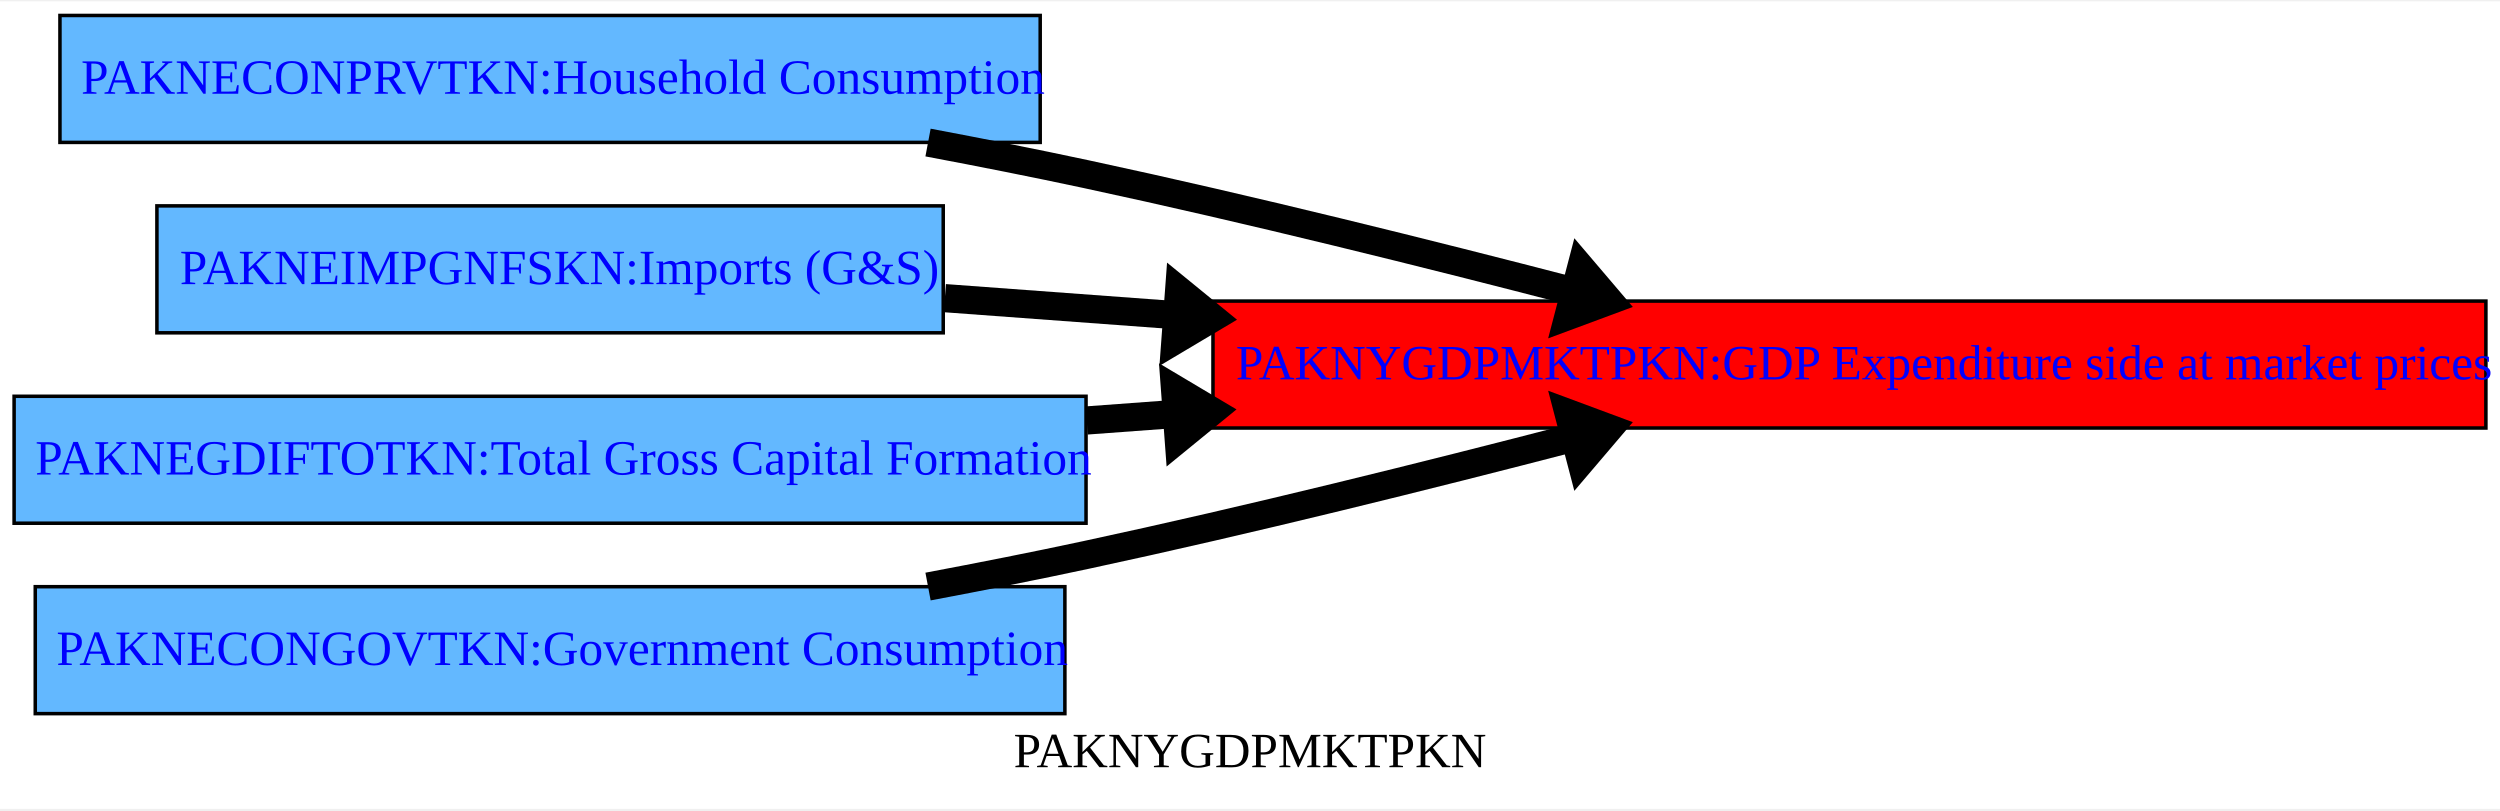
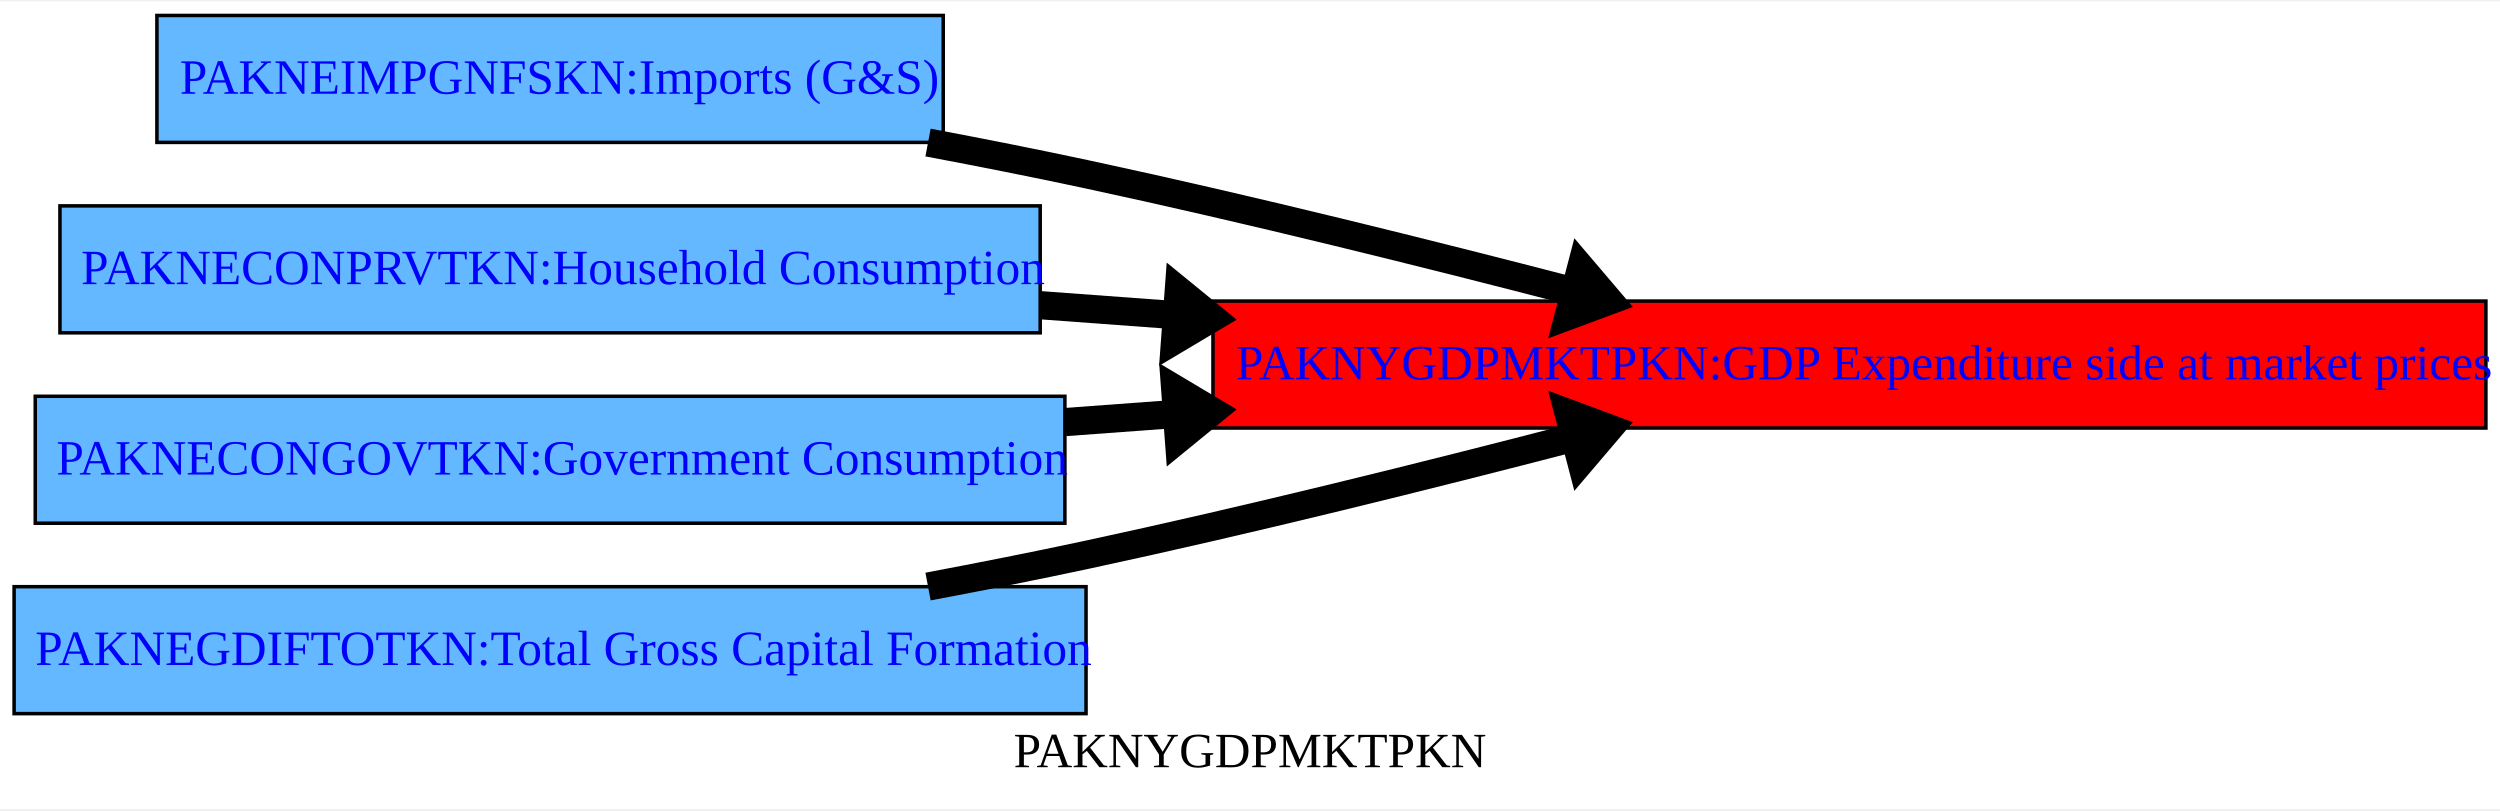
<svg xmlns="http://www.w3.org/2000/svg" xmlns:xlink="http://www.w3.org/1999/xlink" width="432pt" height="140pt" viewBox="0.00 0.00 432.00 139.53">
  <g id="graph0" class="graph" transform="scale(0.609309 0.609309) rotate(0) translate(4 225)">
    <polygon fill="white" stroke="none" points="-4,4 -4,-225 705,-225 705,4 -4,4" />
    <text text-anchor="middle" x="350.5" y="-7.8" font-family="Times New Roman,serif" font-size="14.00">PAKNYGDPMKTPKN</text>
    <g id="node1" class="node">
      <g id="a_node1">
-         <a xlink:title="Household Consumption FRML &lt;Z,EXO&gt; PAKNECONPRVTKN = (PAKNECONPRVTKN(-1)*EXP(-PAKNECONPRVTKN_A+ (-0.2*(LOG(PAKNECONPRVTKN(-1))-LOG((PAKNYYWBTOTLCN(-1)*(1-PAKGGREVDRCTXN(-1)/100))/PAKNECONPRVTXN(-1)))+1*((LOG((PAKNYYWBTOTLCN*(1-PAKGGREVDRCTXN/100))/PAKNECONPRVTXN))-(LOG((PAKNYYWBTOTLCN(-1)*(1-PAKGGREVDRCTXN(-1)/100))/PAKNECONPRVTXN(-1))))+0.0303228629698929+0.0163839011059956*DURING_2010-0.3*(PAKFMLBLPOLYXN/100-((LOG(PAKNECONPRVTXN))-(LOG(PAKNECONPRVTXN(-1)))))) )) * (1-PAKNECONPRVTKN_D)+ PAKNECONPRVTKN_X*PAKNECONPRVTKN_D  $">
-           <polygon fill="#63b8ff" stroke="black" points="291,-221 13,-221 13,-185 291,-185 291,-221" />
-           <text text-anchor="start" x="19" y="-198.8" font-family="Times New Roman,serif" font-size="14.00" fill="blue">PAKNECONPRVTKN:Household Consumption</text>
+         <a xlink:title="Imports (G&amp;S) FRML &lt;Z,EXO&gt; PAKNEIMPGNFSKN = (PAKNEIMPGNFSKN(-1)*EXP(-PAKNEIMPGNFSKN_A+ (-0.324143718656754*(LOG(PAKNEIMPGNFSKN(-1))-LOG(PAKNEGDETTOTKN(-1))+0.8*LOG(PAKNEIMPGNFSXN(-1)/PAKNYGDPFCSTXN(-1)))-0.583459272245018+1*((LOG(PAKNEGDETTOTKN))-(LOG(PAKNEGDETTOTKN(-1))))-0.0921874580409631*((LOG(PAKNEIMPGNFSXN/PAKNYGDPFCSTXN))-(LOG(PAKNEIMPGNFSXN(-1)/PAKNYGDPFCSTXN(-1))))-0.0361746331863615*DURING_2012) )) * (1-PAKNEIMPGNFSKN_D)+ PAKNEIMPGNFSKN_X*PAKNEIMPGNFSKN_D  $">
+           <polygon fill="#63b8ff" stroke="black" points="263.5,-221 40.5,-221 40.5,-185 263.5,-185 263.5,-221" />
+           <text text-anchor="start" x="47" y="-198.8" font-family="Times New Roman,serif" font-size="14.00" fill="blue">PAKNEIMPGNFSKN:Imports (G&amp;S)</text>
        </a>
      </g>
    </g>
-     <g id="node3" class="node">
-       <g id="a_node3">
+     <g id="node4" class="node">
+       <g id="a_node4">
        <a xlink:title="GDP Expenditure side at market prices FRML  &lt;&gt; PAKNYGDPMKTPKN = PAKNECONPRVTKN+PAKNECONGOVTKN+PAKNEGDIFTOTKN+PAKNEGDISTKBKN+PAKNEEXPGNFSKN-PAKNEIMPGNFSKN+PAKNYGDPDISCKN+PAKADAP*PAKDISPREPKN $">
          <polygon fill="red" stroke="black" points="701,-140 340,-140 340,-104 701,-104 701,-140" />
          <text text-anchor="start" x="346.5" y="-117.8" font-family="Times New Roman,serif" font-size="14.00" fill="blue">PAKNYGDPMKTPKN:GDP Expenditure side at market prices</text>
        </a>
      </g>
    </g>
    <g id="edge3" class="edge">
      <g id="a_edge3">
-         <a xlink:href="bogus" xlink:title=" PAKNECONPRVTKN -&gt; PAKNYGDPMKTPKN Min. att. -1557%  max: 290%">
+         <a xlink:href="bogus" xlink:title=" PAKNEIMPGNFSKN -&gt; PAKNYGDPMKTPKN Min. att. -46%  max: 456%">
          <path fill="none" stroke="black" stroke-width="8" d="M259.19,-184.96C274.27,-182.12 289.55,-179.1 304,-176 350.16,-166.1 401.45,-153.32 442.41,-142.68" />
          <polygon fill="black" stroke="black" stroke-width="8" points="444.41,-149.39 452.32,-140.1 440.87,-135.85 444.41,-149.39" />
        </a>
      </g>
    </g>
    <g id="node2" class="node">
      <g id="a_node2">
-         <a xlink:title="Imports (G&amp;S) FRML &lt;Z,EXO&gt; PAKNEIMPGNFSKN = (PAKNEIMPGNFSKN(-1)*EXP(-PAKNEIMPGNFSKN_A+ (-0.324143718656754*(LOG(PAKNEIMPGNFSKN(-1))-LOG(PAKNEGDETTOTKN(-1))+0.8*LOG(PAKNEIMPGNFSXN(-1)/PAKNYGDPFCSTXN(-1)))-0.583459272245018+1*((LOG(PAKNEGDETTOTKN))-(LOG(PAKNEGDETTOTKN(-1))))-0.0921874580409631*((LOG(PAKNEIMPGNFSXN/PAKNYGDPFCSTXN))-(LOG(PAKNEIMPGNFSXN(-1)/PAKNYGDPFCSTXN(-1))))-0.0361746331863615*DURING_2012) )) * (1-PAKNEIMPGNFSKN_D)+ PAKNEIMPGNFSKN_X*PAKNEIMPGNFSKN_D  $">
-           <polygon fill="#63b8ff" stroke="black" points="263.5,-167 40.5,-167 40.5,-131 263.5,-131 263.5,-167" />
-           <text text-anchor="start" x="47" y="-144.8" font-family="Times New Roman,serif" font-size="14.00" fill="blue">PAKNEIMPGNFSKN:Imports (G&amp;S)</text>
-         </a>
-       </g>
-     </g>
-     <g id="edge1" class="edge">
-       <g id="a_edge1">
-         <a xlink:href="bogus" xlink:title=" PAKNEIMPGNFSKN -&gt; PAKNYGDPMKTPKN Min. att. -46%  max: 456%">
-           <path fill="none" stroke="black" stroke-width="8" d="M263.96,-140.83C284.88,-139.28 307.3,-137.63 329.85,-135.97" />
-           <polygon fill="black" stroke="black" stroke-width="8" points="330.4,-142.95 339.86,-135.23 329.37,-128.99 330.4,-142.95" />
-         </a>
-       </g>
-     </g>
-     <g id="node4" class="node">
-       <g id="a_node4">
-         <a xlink:title="Total Gross Capital Formation FRML  &lt;&gt; PAKNEGDIFTOTKN = PAKNEGDIFGOVKN+PAKNEGDIFPRVKN $">
-           <polygon fill="#63b8ff" stroke="black" points="304,-113 0,-113 0,-77 304,-77 304,-113" />
-           <text text-anchor="start" x="6" y="-90.8" font-family="Times New Roman,serif" font-size="14.00" fill="blue">PAKNEGDIFTOTKN:Total Gross Capital Formation</text>
+         <a xlink:title="Household Consumption FRML &lt;Z,EXO&gt; PAKNECONPRVTKN = (PAKNECONPRVTKN(-1)*EXP(-PAKNECONPRVTKN_A+ (-0.2*(LOG(PAKNECONPRVTKN(-1))-LOG((PAKNYYWBTOTLCN(-1)*(1-PAKGGREVDRCTXN(-1)/100))/PAKNECONPRVTXN(-1)))+1*((LOG((PAKNYYWBTOTLCN*(1-PAKGGREVDRCTXN/100))/PAKNECONPRVTXN))-(LOG((PAKNYYWBTOTLCN(-1)*(1-PAKGGREVDRCTXN(-1)/100))/PAKNECONPRVTXN(-1))))+0.0303228629698929+0.0163839011059956*DURING_2010-0.3*(PAKFMLBLPOLYXN/100-((LOG(PAKNECONPRVTXN))-(LOG(PAKNECONPRVTXN(-1)))))) )) * (1-PAKNECONPRVTKN_D)+ PAKNECONPRVTKN_X*PAKNECONPRVTKN_D  $">
+           <polygon fill="#63b8ff" stroke="black" points="291,-167 13,-167 13,-131 291,-131 291,-167" />
+           <text text-anchor="start" x="19" y="-144.8" font-family="Times New Roman,serif" font-size="14.00" fill="blue">PAKNECONPRVTKN:Household Consumption</text>
        </a>
      </g>
    </g>
    <g id="edge2" class="edge">
      <g id="a_edge2">
-         <a xlink:href="bogus" xlink:title=" PAKNEGDIFTOTKN -&gt; PAKNYGDPMKTPKN Min. att. -36%  max: 366%">
-           <path fill="none" stroke="black" stroke-width="8" d="M304.19,-106.14C312.62,-106.76 321.14,-107.39 329.69,-108.02" />
-           <polygon fill="black" stroke="black" stroke-width="8" points="329.24,-115 339.72,-108.76 330.27,-101.04 329.24,-115" />
+         <a xlink:href="bogus" xlink:title=" PAKNECONPRVTKN -&gt; PAKNYGDPMKTPKN Min. att. -1557%  max: 290%">
+           <path fill="none" stroke="black" stroke-width="8" d="M291.04,-138.83C303.73,-137.9 316.73,-136.94 329.78,-135.98" />
+           <polygon fill="black" stroke="black" stroke-width="8" points="330.3,-142.96 339.76,-135.24 329.27,-129 330.3,-142.96" />
        </a>
      </g>
    </g>
-     <g id="node5" class="node">
-       <g id="a_node5">
+     <g id="node3" class="node">
+       <g id="a_node3">
        <a xlink:title="Government Consumption FRML  &lt;&gt; PAKNECONGOVTKN = PAKNECONGOVTCN/PAKNECONGOVTXN $">
-           <polygon fill="#63b8ff" stroke="black" points="298,-59 6,-59 6,-23 298,-23 298,-59" />
-           <text text-anchor="start" x="12" y="-36.8" font-family="Times New Roman,serif" font-size="14.00" fill="blue">PAKNECONGOVTKN:Government Consumption</text>
+           <polygon fill="#63b8ff" stroke="black" points="298,-113 6,-113 6,-77 298,-77 298,-113" />
+           <text text-anchor="start" x="12" y="-90.8" font-family="Times New Roman,serif" font-size="14.00" fill="blue">PAKNECONGOVTKN:Government Consumption</text>
        </a>
      </g>
    </g>
    <g id="edge4" class="edge">
      <g id="a_edge4">
        <a xlink:href="bogus" xlink:title=" PAKNECONGOVTKN -&gt; PAKNYGDPMKTPKN Min. att. -108%  max: 835%">
+           <path fill="none" stroke="black" stroke-width="8" d="M298.11,-105.69C308.49,-106.46 319.05,-107.23 329.63,-108.01" />
+           <polygon fill="black" stroke="black" stroke-width="8" points="329.29,-115.01 339.77,-108.76 330.32,-101.04 329.29,-115.01" />
+         </a>
+       </g>
+     </g>
+     <g id="node5" class="node">
+       <g id="a_node5">
+         <a xlink:title="Total Gross Capital Formation FRML  &lt;&gt; PAKNEGDIFTOTKN = PAKNEGDIFGOVKN+PAKNEGDIFPRVKN $">
+           <polygon fill="#63b8ff" stroke="black" points="304,-59 0,-59 0,-23 304,-23 304,-59" />
+           <text text-anchor="start" x="6" y="-36.8" font-family="Times New Roman,serif" font-size="14.00" fill="blue">PAKNEGDIFTOTKN:Total Gross Capital Formation</text>
+         </a>
+       </g>
+     </g>
+     <g id="edge1" class="edge">
+       <g id="a_edge1">
+         <a xlink:href="bogus" xlink:title=" PAKNEGDIFTOTKN -&gt; PAKNYGDPMKTPKN Min. att. -36%  max: 366%">
          <path fill="none" stroke="black" stroke-width="8" d="M259.19,-59.04C274.27,-61.88 289.55,-64.9 304,-68 350.16,-77.9 401.45,-90.68 442.41,-101.32" />
          <polygon fill="black" stroke="black" stroke-width="8" points="440.87,-108.15 452.32,-103.9 444.41,-94.61 440.87,-108.15" />
        </a>
      </g>
    </g>
  </g>
</svg>
